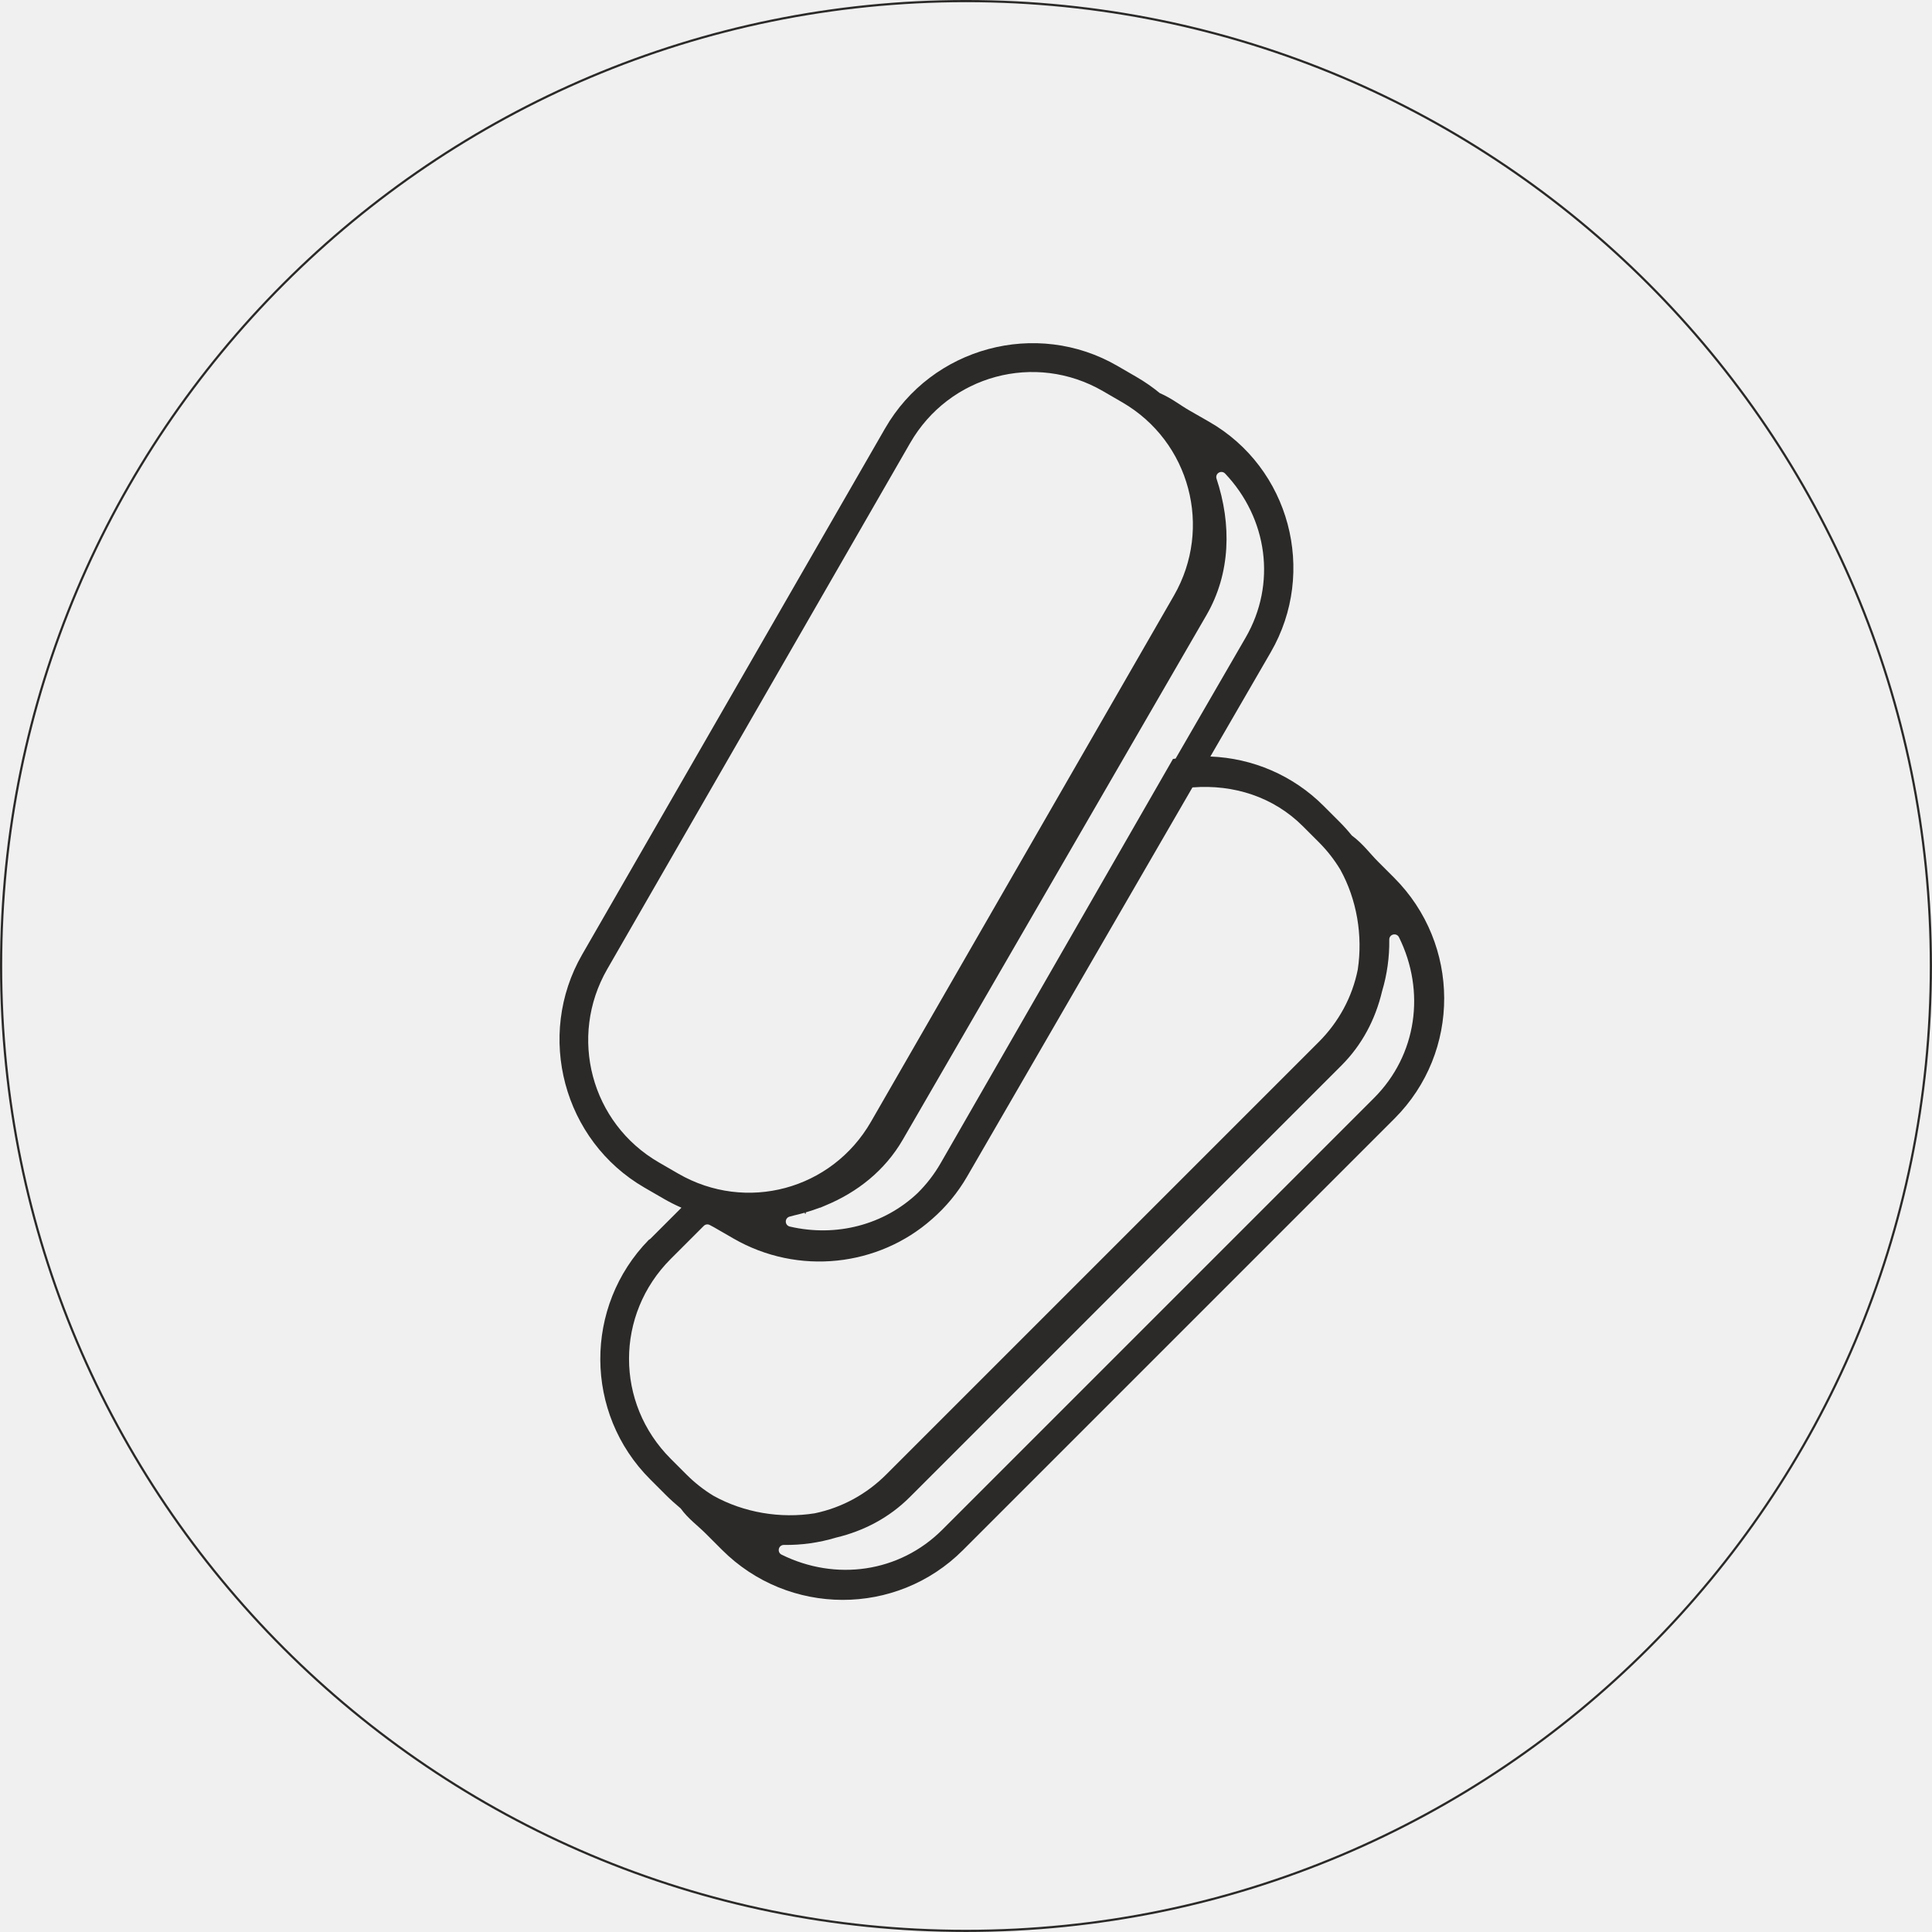
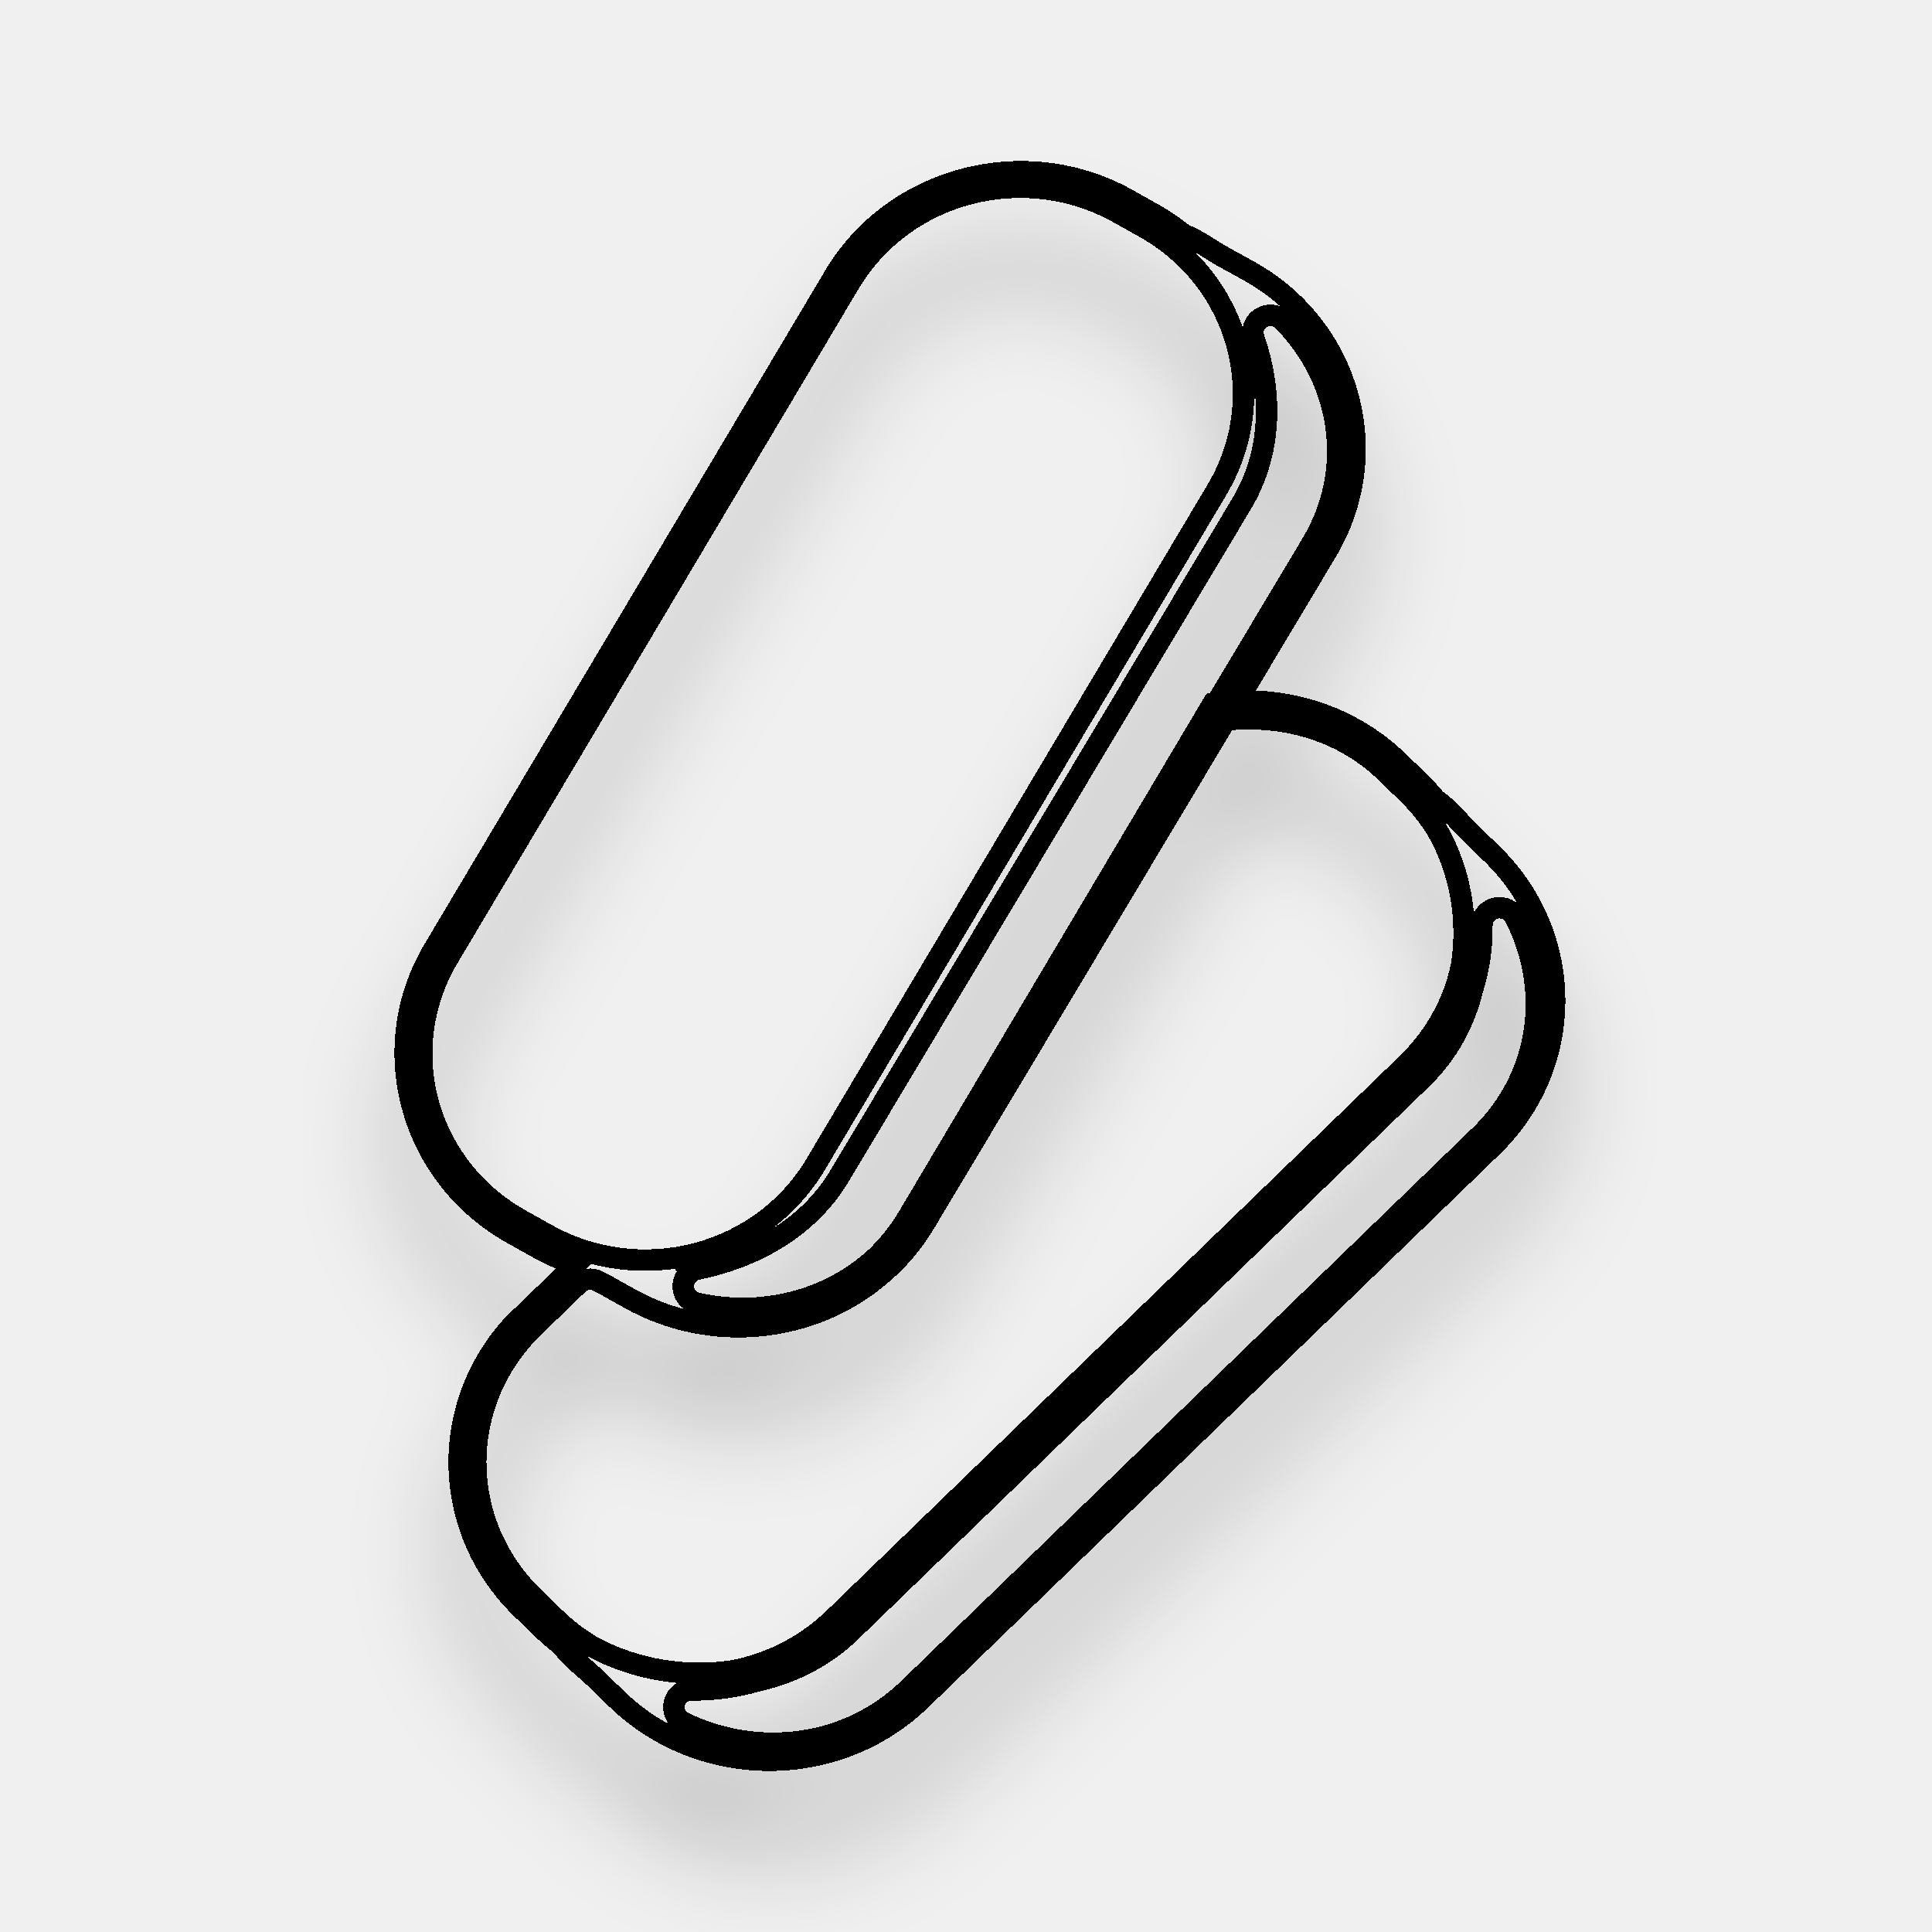
- <svg xmlns="http://www.w3.org/2000/svg" xml:space="preserve" width="175.222mm" height="175.222mm" version="1.1" style="shape-rendering:geometricPrecision; text-rendering:geometricPrecision; image-rendering:optimizeQuality; fill-rule:evenodd; clip-rule:evenodd" viewBox="0 0 1169.37 1169.37">
+ <svg xmlns="http://www.w3.org/2000/svg" width="90" height="90" viewBox="0 0 90 90" fill="none">
+   <g clip-path="url(#clip0_18_61)">
+     <g filter="url(#filter0_d_18_61)">
+       <path d="M38.881 12.84C41.621 8.233 47.762 6.618 52.531 9.294L53.722 9.963C54.197 10.23 54.65 10.533 55.072 10.87L55.126 10.913L55.188 10.94C55.538 11.088 55.822 11.251 56.102 11.424C56.374 11.592 56.672 11.789 56.995 11.968V11.969L58.183 12.626C62.916 15.248 64.519 21.138 61.8 25.685L58.075 31.912L57.642 32.636L58.485 32.668C60.972 32.762 63.344 33.739 65.136 35.473L66.112 36.417V36.418C66.368 36.665 66.61 36.927 66.839 37.2L66.879 37.248L66.93 37.284C67.253 37.518 67.5 37.756 67.738 38.006C67.966 38.245 68.223 38.539 68.505 38.812L69.484 39.76C73.379 43.53 73.409 49.641 69.511 53.414L42.897 79.176C38.99 82.957 32.645 82.933 28.74 79.153L27.761 78.205C27.478 77.931 27.177 77.684 26.936 77.469C26.683 77.244 26.455 77.021 26.245 76.742L26.209 76.693L26.162 76.655C25.814 76.371 25.542 76.135 25.287 75.889L24.311 74.944C20.456 71.213 20.419 65.191 24.19 61.41C24.238 61.381 24.287 61.347 24.331 61.304L26.241 59.454L26.784 58.929L26.088 58.635C25.72 58.479 25.376 58.31 25.045 58.125L23.855 57.458C19.095 54.792 17.468 48.836 20.2 44.243L38.845 12.898L38.847 12.898L38.881 12.84ZM69.662 42.306H69.66C69.342 42.381 69.098 42.635 69.045 42.959L69.034 43.102C69.049 44.091 68.907 45.078 68.614 46.025L68.609 46.04L68.606 46.055C68.213 47.664 67.431 49.093 66.239 50.246L39.625 76.008C38.435 77.159 36.958 77.918 35.308 78.298L35.294 78.301L35.28 78.305C34.275 78.597 33.246 78.736 32.217 78.721H32.208C31.843 78.72 31.507 78.958 31.414 79.335C31.323 79.707 31.505 80.085 31.851 80.25V80.251C35.356 81.931 39.517 81.39 42.328 78.669L68.942 52.907C71.67 50.266 72.285 46.387 70.735 43.048L70.578 42.727C70.402 42.38 70.016 42.224 69.662 42.306ZM64.561 35.975C62.628 34.104 60.031 33.315 57.371 33.513L57.362 33.514H57.355L57.345 33.515L57.098 33.542L56.97 33.756L43.076 56.98C42.521 57.908 41.827 58.712 41.032 59.383L41.089 59.449L41.029 59.385C37.898 62.082 33.165 62.632 29.341 60.496L28.142 59.825L28.136 59.822C28.087 59.796 28.039 59.772 27.997 59.75C27.953 59.728 27.915 59.709 27.879 59.69H27.88C27.565 59.521 27.179 59.572 26.92 59.822L24.886 61.792C21.257 65.305 21.251 70.921 24.882 74.436L25.858 75.381C26.387 75.894 26.977 76.344 27.617 76.72L27.625 76.725L27.633 76.728C29.61 77.792 31.973 78.167 34.181 77.829L34.192 77.827L34.203 77.824C35.989 77.466 37.592 76.612 38.87 75.375L65.537 49.562C66.83 48.31 67.722 46.732 68.082 44.984L68.085 44.972L68.087 44.96C68.421 42.825 68.03 40.563 66.953 38.677L66.948 38.668L66.943 38.66L66.79 38.423C66.425 37.876 66.006 37.375 65.537 36.921L64.561 35.975ZM59.772 14.933C59.539 14.694 59.194 14.627 58.897 14.738L58.772 14.797C58.441 14.987 58.285 15.379 58.41 15.748L58.411 15.75C59.301 18.349 59.246 21.114 57.836 23.472L39.113 54.774C38.078 56.507 36.476 57.74 34.593 58.495L34.582 58.499C34.555 58.511 34.528 58.521 34.501 58.532L34.267 58.619C33.988 58.722 33.704 58.813 33.415 58.895L33.32 58.921C33.117 58.977 32.913 59.028 32.707 59.073L32.071 59.214L32.119 59.306C31.94 59.453 31.825 59.674 31.826 59.928V59.932C31.832 60.314 32.101 60.624 32.459 60.707L32.463 60.708C35.498 61.39 38.605 60.595 40.792 58.59L40.8 58.583C41.373 58.036 41.883 57.404 42.308 56.688L56.505 32.777L56.666 32.756L56.79 32.549L61.107 25.33C63.153 21.91 62.536 17.757 59.77 14.933H59.772ZM52.127 9.927C47.737 7.463 42.172 8.9 39.605 13.139L39.601 13.144L39.566 13.2L20.889 44.602C18.413 48.763 19.746 54.012 23.85 56.587L24.256 56.828L25.447 57.495H25.448C29.869 59.97 35.453 58.519 38.008 54.223L56.687 22.821C59.239 18.529 57.729 13.072 53.318 10.596L52.128 9.927H52.127Z" stroke="black" shape-rendering="crispEdges" />
+     </g>
+   </g>
  <defs>
-     <style type="text/css">
-    
-     .str0 {stroke:#2B2A29;stroke-width:1.33;stroke-miterlimit:10}
-     .fil0 {fill:none}
-     .fil1 {fill:#2B2A29}
-    
-   </style>
+     <filter id="filter0_d_18_61" x="14.175" y="7.3" width="62.946" height="83.4" filterUnits="userSpaceOnUse" color-interpolation-filters="sRGB">
+       <feFlood flood-opacity="0" result="BackgroundImageFix" />
+       <feColorMatrix in="SourceAlpha" type="matrix" values="0 0 0 0 0 0 0 0 0 0 0 0 0 0 0 0 0 0 127 0" result="hardAlpha" />
+       <feOffset dy="4" />
+       <feGaussianBlur stdDeviation="2.1" />
+       <feComposite in2="hardAlpha" operator="out" />
+       <feColorMatrix type="matrix" values="0 0 0 0 0 0 0 0 0 0 0 0 0 0 0 0 0 0 0.25 0" />
+       <feBlend mode="normal" in2="BackgroundImageFix" result="effect1_dropShadow_18_61" />
+       <feBlend mode="normal" in="SourceGraphic" in2="effect1_dropShadow_18_61" result="shape" />
+     </filter>
+     <clipPath id="clip0_18_61">
+       <rect width="90" height="90" fill="white" />
+     </clipPath>
  </defs>
-   <g id="Layer_x0020_1">
-     <circle class="fil0 str0" cx="584.68" cy="584.68" r="584.02" />
-     <path class="fil1" d="M535.72 259.28l-183.37 318.48c-28.27,49.09 -11.38,112.64 37.69,141.04l11.7 6.77c3.41,1.97 6.94,3.76 10.72,5.41l-18.75 18.75c-0.29,0.29 -0.63,0.51 -0.99,0.67 -39.41,40.31 -39.19,104.99 0.79,144.96l9.58 9.58c2.64,2.64 5.43,5.13 8.9,8.06 4.68,6.43 10.01,10.05 15.38,15.43l9.62 9.62c40.22,40.22 105.53,40.5 145.8,0.23l261.27 -261.27c40.28,-40.28 39.95,-105.56 -0.26,-145.77l-9.62 -9.62c-5.37,-5.37 -8.98,-10.7 -16,-15.95 -2.35,-2.9 -4.84,-5.69 -7.49,-8.33l-9.58 -9.58c-18.49,-18.49 -42.94,-28.87 -68.52,-29.87l36.57 -63.15c28.15,-48.62 11.5,-111.53 -37.35,-139.48l-11.65 -6.67c-6.08,-3.47 -10.7,-7.38 -18.2,-10.67 -4.36,-3.59 -9.02,-6.82 -13.91,-9.66l-11.69 -6.78c-49.09,-28.46 -112.34,-11.35 -140.63,37.79zm28.52 478.49c8.2,-7.15 15.37,-15.73 21.11,-25.64l136.39 -235.54 0.09 -0.01c24.91,-1.91 48.97,5.73 66.8,23.56l9.59 9.59c4.98,4.98 9.35,10.54 13.05,16.68 10,18.1 13.65,39.87 10.54,60.43 -3.33,16.68 -11.57,31.79 -23.59,43.81l-261.79 261.79c-11.88,11.88 -26.76,20.08 -43.36,23.52 -20.67,3.27 -42.78,-0.37 -61.21,-10.61 -5.94,-3.6 -11.42,-7.92 -16.33,-12.84l-9.59 -9.59c-33.65,-33.65 -33.6,-87.31 0.04,-120.95l19.97 -19.97c0.99,-0.99 2.46,-1.2 3.69,-0.52 0.82,0.45 1.67,0.87 2.49,1.33l11.78 6.8c39.34,22.7 88.04,16.9 120.34,-11.85zm-83.84 -2.06c2.24,-0.51 4.45,-1.08 6.65,-1.71l0.19 0.65c0.2,-0.05 0.4,-0.11 0.61,-0.17l-0.23 -0.65c2.96,-0.86 5.87,-1.83 8.73,-2.92l0.04 0.09c1.1,-0.45 2.2,-0.92 3.29,-1.4 19.31,-8 35.96,-21.16 46.77,-39.84l183.79 -317.47c14.74,-25.46 15.18,-55.12 6.08,-82.56 -0.46,-1.4 0.09,-2.88 1.35,-3.63 1.26,-0.75 2.84,-0.54 3.85,0.53 25.68,27.09 31.28,66.7 12.41,99.3l-42.38 73.22 -1.59 0.22 -140.59 244.61c-3.94,6.85 -8.66,12.9 -13.97,18.14 -20.23,19.16 -49.07,26.84 -77.38,20.27 -1.42,-0.34 -2.39,-1.56 -2.41,-3 -0.01,-1.45 0.96,-2.68 2.36,-3.03 0.77,-0.18 1.54,-0.38 2.44,-0.63zm70.51 -467.61c23.64,-41.06 75.65,-55.15 116.68,-31.36l11.69 6.78c40.96,23.75 54.86,75.96 31.25,116.98l-183.37 318.47c-23.69,41.15 -75.55,55.15 -116.68,31.36l-11.7 -6.77c-41.04,-23.75 -54.88,-75.92 -31.24,-116.98l183.36 -318.47zm-76.45 666.99c10.6,0.16 21.19,-1.32 31.52,-4.42 16.98,-4.04 32.3,-12.14 44.69,-24.52l261.27 -261.27c12.41,-12.41 20.52,-27.77 24.59,-44.95 3.03,-10.12 4.49,-20.66 4.34,-31.23 -0.02,-1.47 0.94,-2.71 2.37,-3.06 1.42,-0.34 2.87,0.32 3.51,1.64 16.18,32.67 10.93,71.26 -15.1,97.3l-261.27 261.27c-26.03,26.03 -64.64,31.3 -97.32,15.12 -1.32,-0.64 -1.98,-2.08 -1.64,-3.51 0.34,-1.43 1.59,-2.39 3.06,-2.37z" />
-   </g>
</svg>
